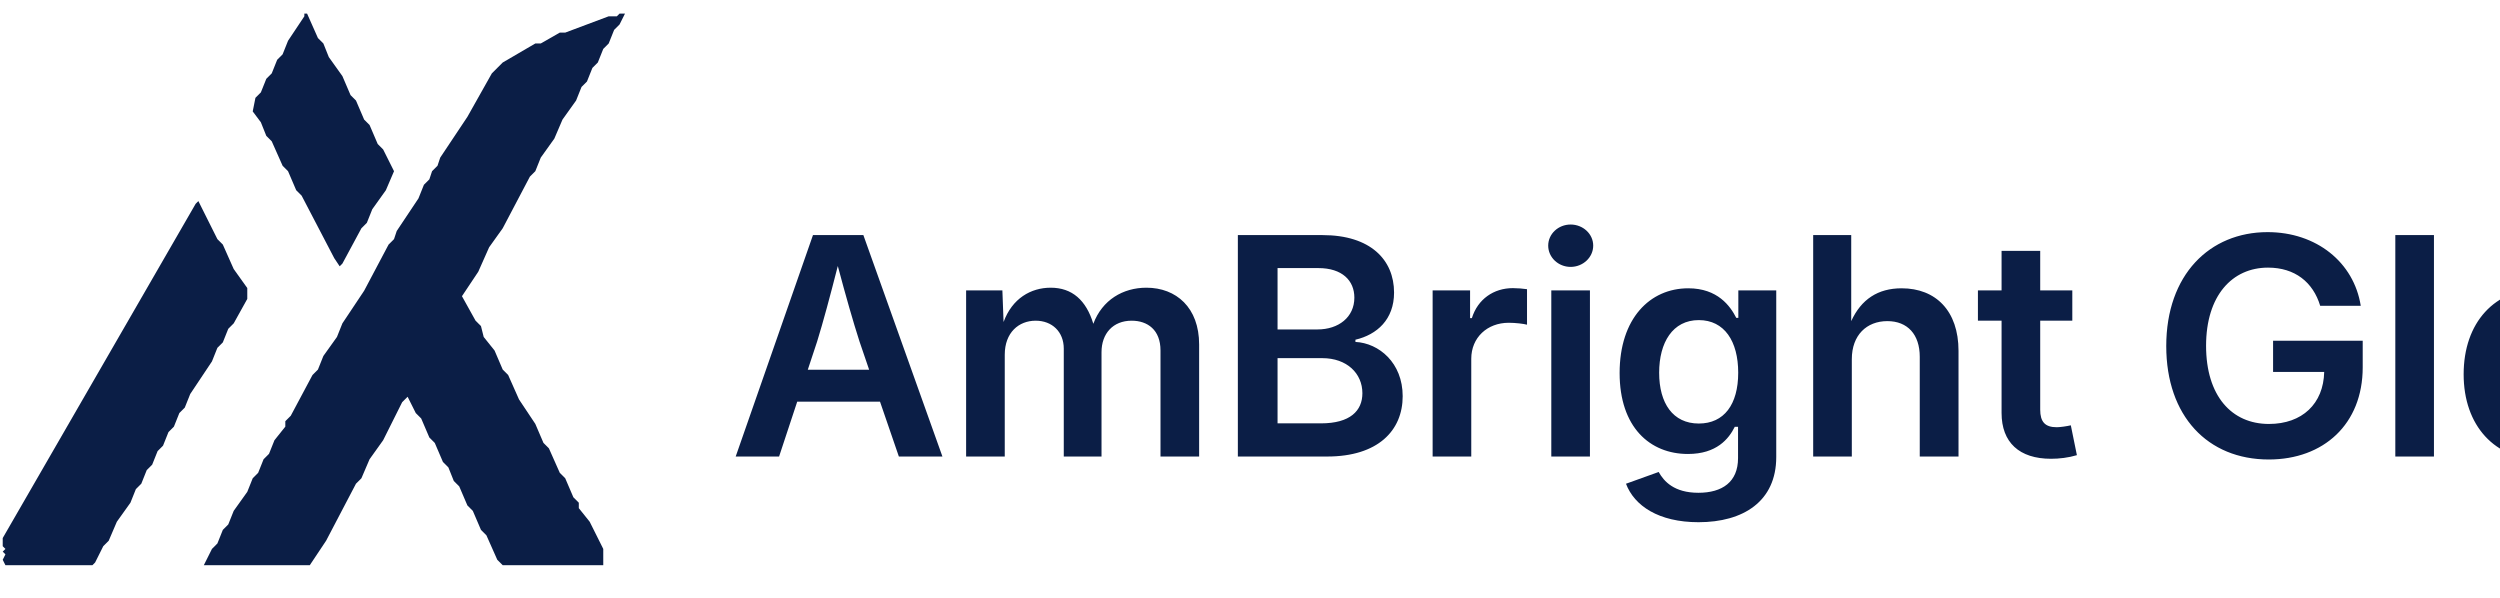
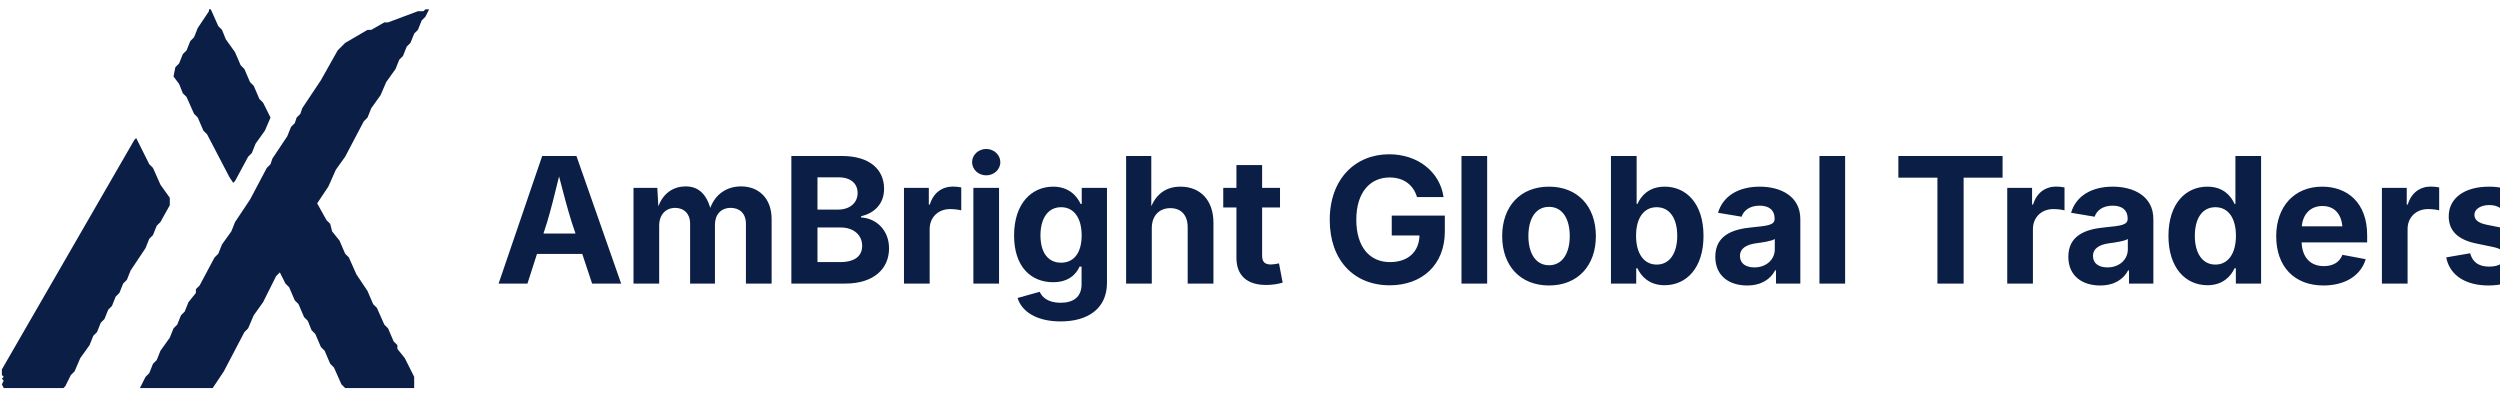
- <svg xmlns="http://www.w3.org/2000/svg" viewBox="0 0 920 220" width="100%" height="100%">
+ <svg xmlns="http://www.w3.org/2000/svg" viewBox="0 0 1340 220" width="100%" height="100%">
  <g class="brand-monogram" fill="#0B1E46">
    <path d="M 112.0 5.0 L 113.0 5.0 L 117.0 14.0 L 119.0 16.0 L 121.0 21.0 L 126.0 28.0 L 129.0 35.0 L 131.0 37.0 L 134.0 44.0 L 136.0 46.0 L 139.0 53.0 L 141.0 55.0 L 145.0 63.0 L 142.0 70.0 L 137.0 77.0 L 135.0 82.0 L 133.0 84.0 L 126.0 97.0 L 125.0 98.0 L 123.0 95.0 L 111.0 72.0 L 109.0 70.0 L 106.0 63.0 L 104.0 61.0 L 100.0 52.0 L 98.0 50.0 L 96.0 45.0 L 93.0 41.0 L 94.0 36.0 L 96.0 34.0 L 98.0 29.0 L 100.0 27.0 L 102.0 22.0 L 104.0 20.0 L 106.0 15.0 L 112.0 6.0 Z" />
    <path d="M 228.0 5.0 L 230.0 5.0 L 228.0 9.0 L 226.0 11.0 L 224.0 16.0 L 222.0 18.0 L 220.0 23.0 L 218.0 25.0 L 216.0 30.0 L 214.0 32.0 L 212.0 37.0 L 207.0 44.0 L 204.0 51.0 L 199.0 58.0 L 197.0 63.0 L 195.0 65.0 L 185.0 84.0 L 180.0 91.0 L 176.0 100.0 L 170.0 109.0 L 175.0 118.0 L 177.0 120.0 L 178.0 124.0 L 182.0 129.0 L 185.0 136.0 L 187.0 138.0 L 191.0 147.0 L 197.0 156.0 L 200.0 163.0 L 202.0 165.0 L 206.0 174.0 L 208.0 176.0 L 211.0 183.0 L 213.0 185.0 L 213.0 187.0 L 217.0 192.0 L 222.0 202.0 L 222.0 208.0 L 185.0 208.0 L 183.0 206.0 L 179.0 197.0 L 177.0 195.0 L 174.0 188.0 L 172.0 186.0 L 169.0 179.0 L 167.0 177.0 L 165.0 172.0 L 163.0 170.0 L 160.0 163.0 L 158.0 161.0 L 155.0 154.0 L 153.0 152.0 L 150.0 146.0 L 148.0 148.0 L 141.0 162.0 L 136.0 169.0 L 133.0 176.0 L 131.0 178.0 L 120.0 199.0 L 114.0 208.0 L 75.0 208.0 L 78.0 202.0 L 80.0 200.0 L 82.0 195.0 L 84.0 193.0 L 86.0 188.0 L 91.0 181.0 L 93.0 176.0 L 95.0 174.0 L 97.0 169.0 L 99.0 167.0 L 101.0 162.0 L 105.0 157.0 L 105.0 155.0 L 107.0 153.0 L 115.0 138.0 L 117.0 136.0 L 119.0 131.0 L 124.0 124.0 L 126.0 119.0 L 134.0 107.0 L 143.0 90.0 L 145.0 88.0 L 146.0 85.0 L 154.0 73.0 L 156.0 68.0 L 158.0 66.0 L 159.0 63.0 L 161.0 61.0 L 162.0 58.0 L 172.0 43.0 L 181.0 27.0 L 185.0 23.0 L 197.0 16.0 L 199.0 16.0 L 206.0 12.0 L 208.0 12.0 L 224.0 6.0 L 227.0 6.0 Z" />
    <path d="M 73.0 74.0 L 80.0 88.0 L 82.0 90.0 L 86.0 99.0 L 91.0 106.0 L 91.0 110.0 L 86.0 119.0 L 84.0 121.0 L 82.0 126.0 L 80.0 128.0 L 78.0 133.0 L 70.0 145.0 L 68.0 150.0 L 66.0 152.0 L 64.0 157.0 L 62.0 159.0 L 60.0 164.0 L 58.0 166.0 L 56.0 171.0 L 54.0 173.0 L 52.0 178.0 L 50.0 180.0 L 48.0 185.0 L 43.0 192.0 L 40.0 199.0 L 38.0 201.0 L 35.0 207.0 L 34.0 208.0 L 2.0 208.0 L 1.0 206.0 L 2.0 204.0 L 1.0 203.0 L 2.0 202.0 L 1.0 201.0 L 1.0 198.0 L 72.0 75.0 Z" />
  </g>
-   <text x="268" y="168" font-family="'Plus Jakarta Sans', 'Inter', -apple-system, sans-serif" font-weight="600" font-size="112" letter-spacing="-1.5" fill="#0B1E46">AmBright Global</text>
+   <text x="265" y="152" font-family="'Plus Jakarta Sans', 'Inter', -apple-system, sans-serif" font-weight="700" font-size="94" letter-spacing="-1.5" fill="#0B1E46">AmBright Global Traders</text>
</svg>
